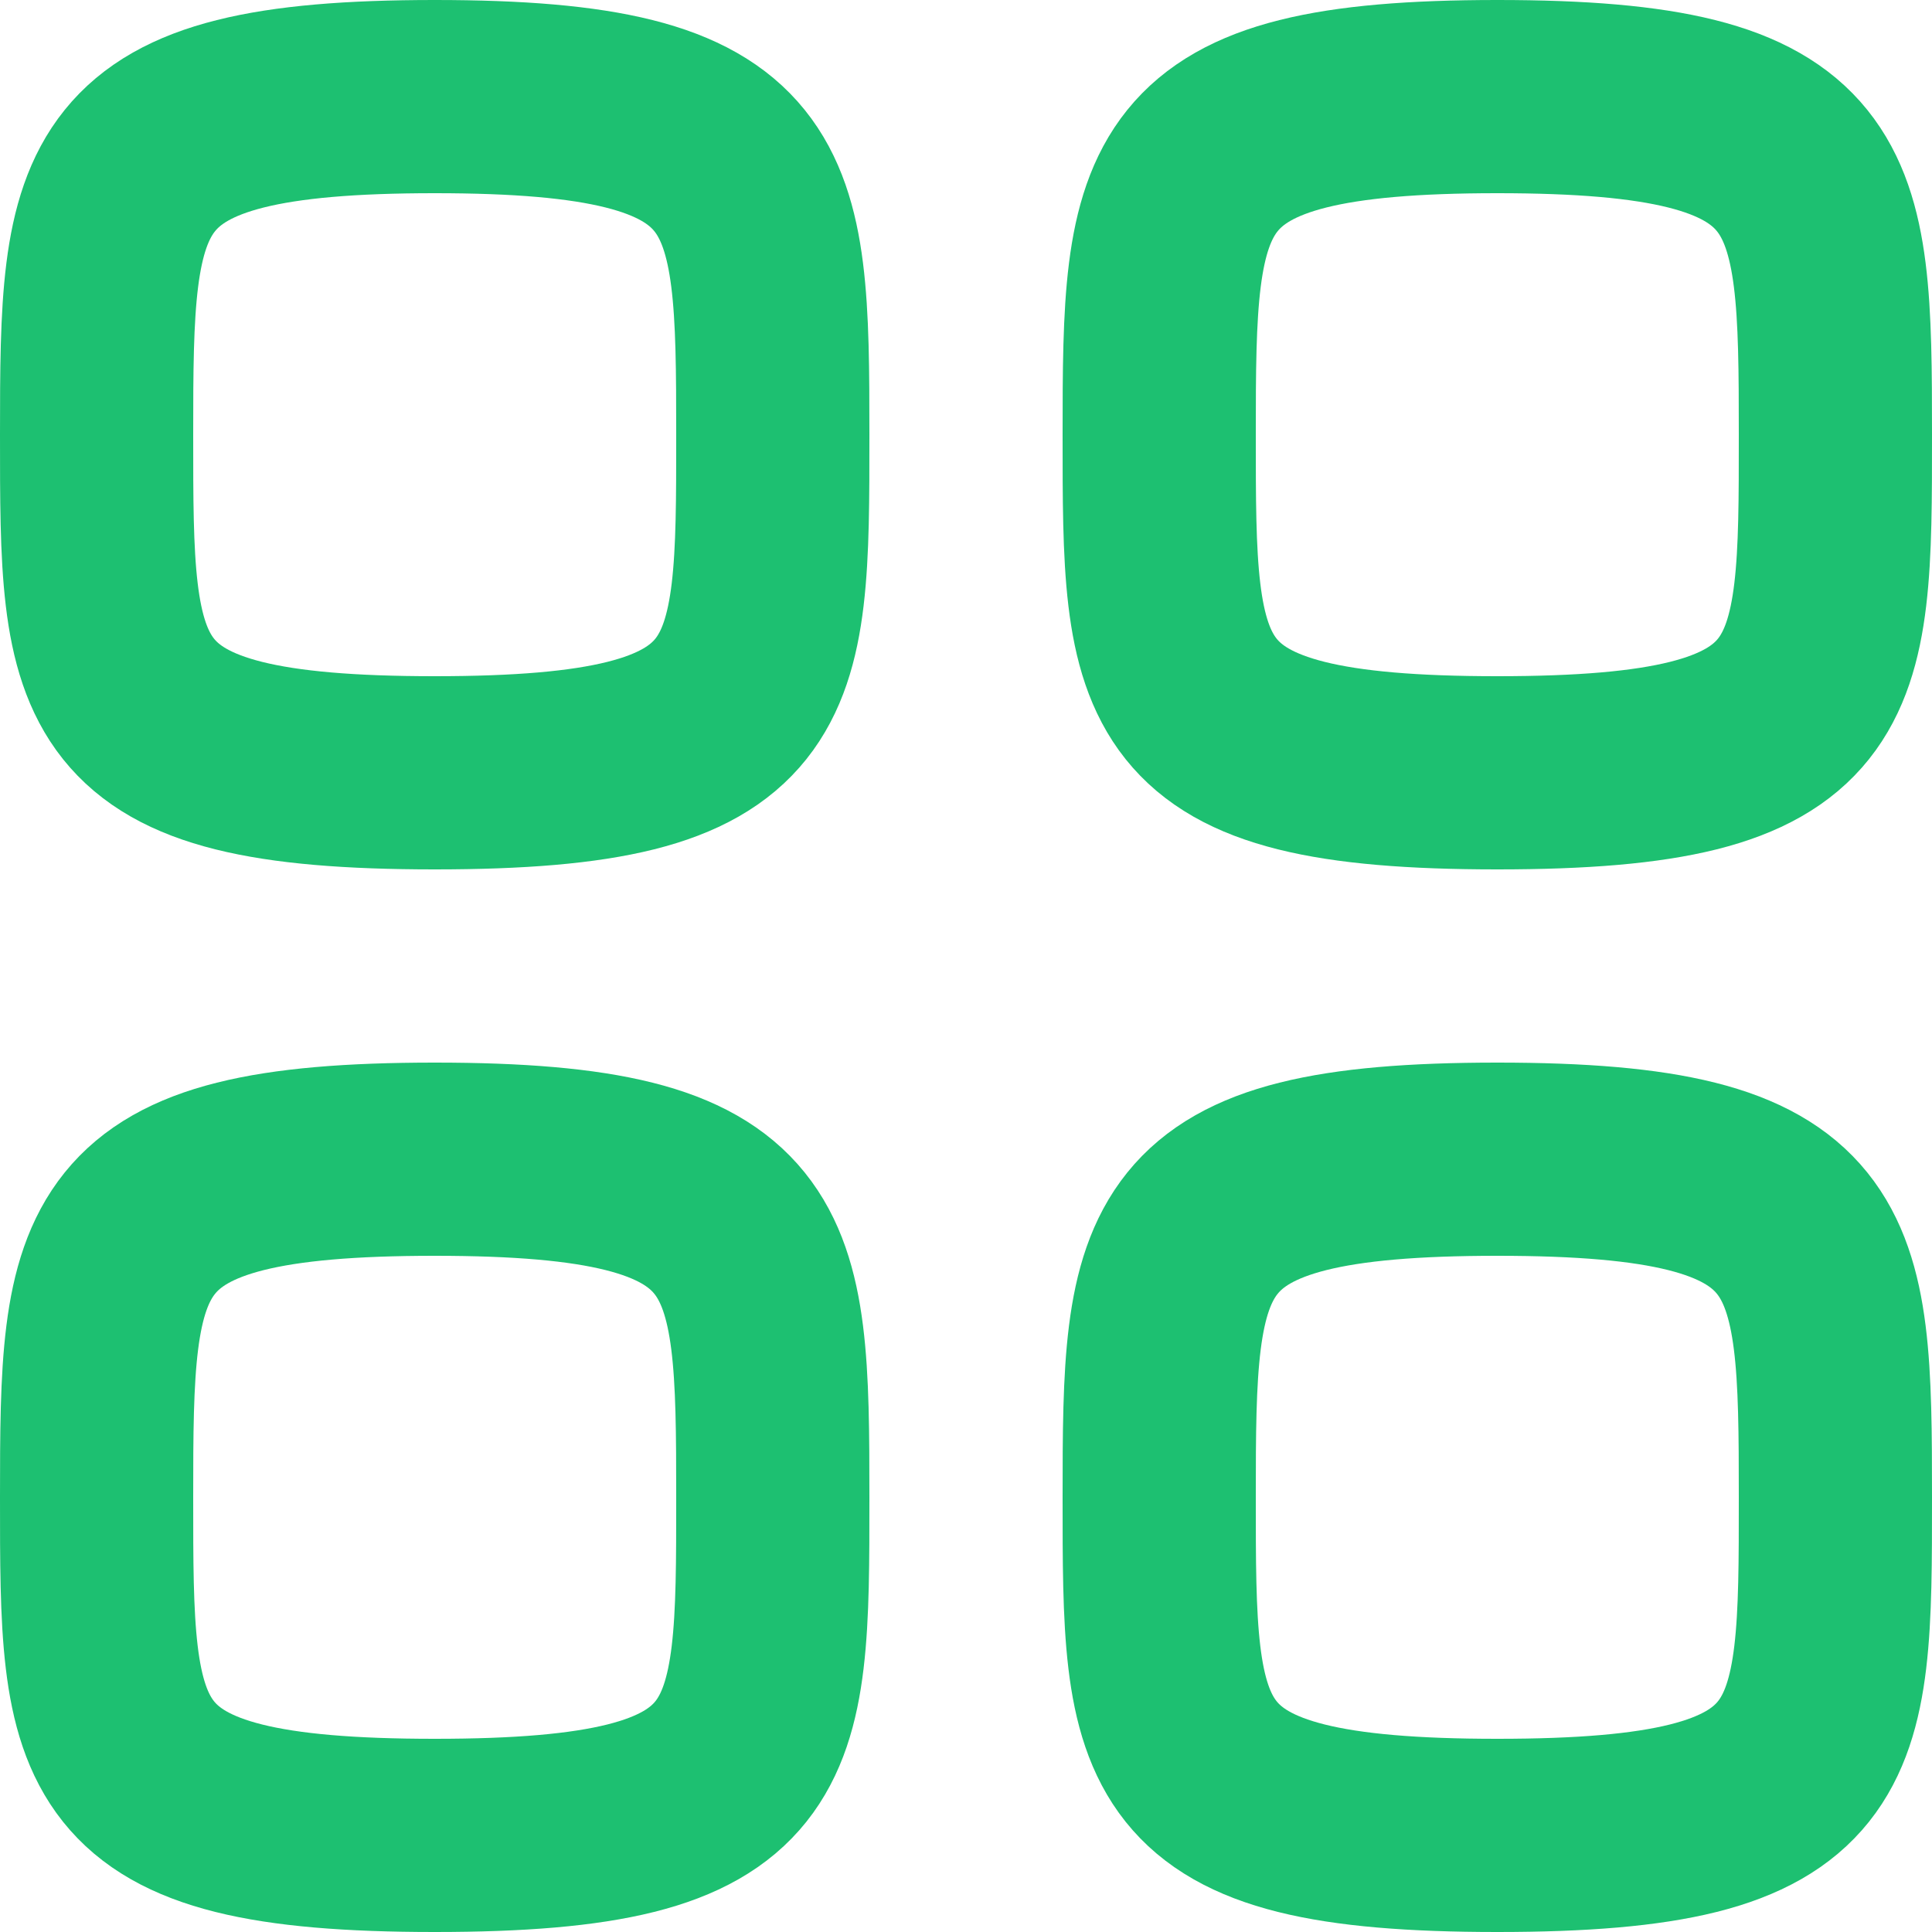
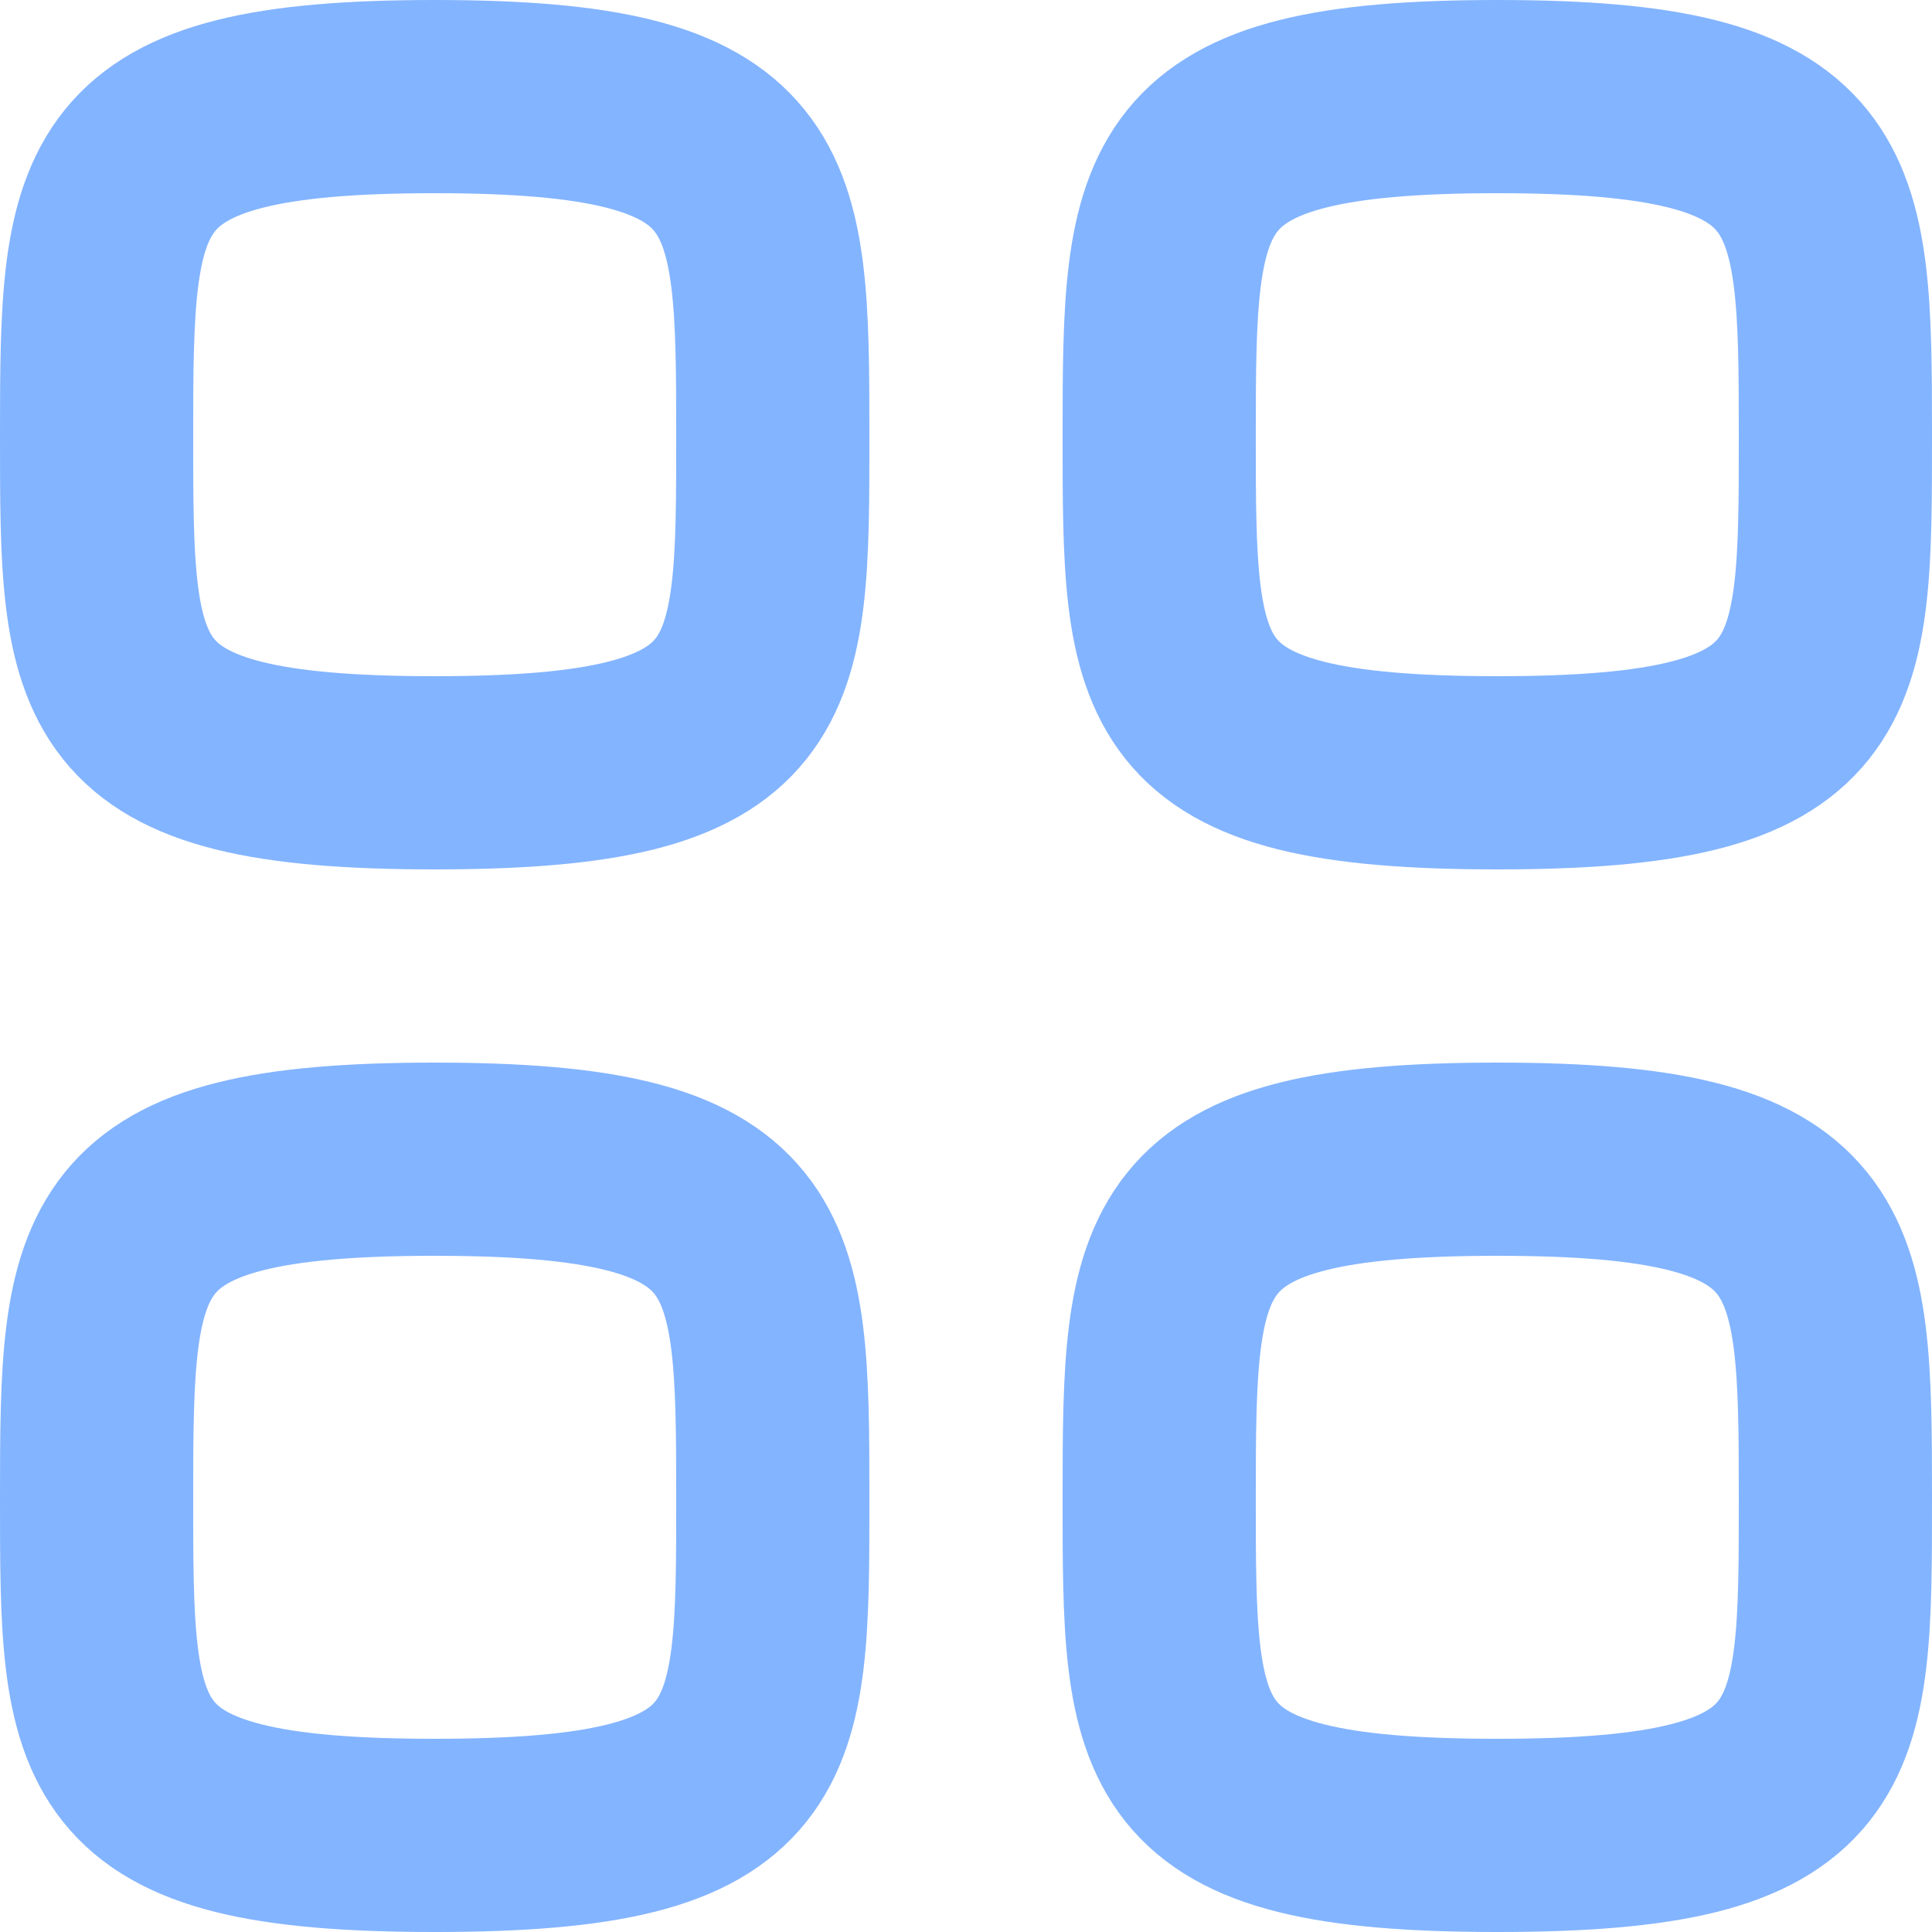
<svg xmlns="http://www.w3.org/2000/svg" width="20" height="20" viewBox="0 0 20 20" fill="none">
-   <path fill-rule="evenodd" clip-rule="evenodd" d="M1 4.5C1 1.875 1.028 1 4.5 1C7.972 1 8 1.875 8 4.5C8 7.125 8.011 8 4.5 8C0.989 8 1 7.125 1 4.5Z" stroke="#1DC071" stroke-width="2" stroke-linecap="round" stroke-linejoin="round" />
-   <path fill-rule="evenodd" clip-rule="evenodd" d="M12 4.5C12 1.875 12.028 1 15.5 1C18.972 1 19 1.875 19 4.5C19 7.125 19.011 8 15.5 8C11.989 8 12 7.125 12 4.5Z" stroke="#1DC071" stroke-width="2" stroke-linecap="round" stroke-linejoin="round" />
-   <path fill-rule="evenodd" clip-rule="evenodd" d="M1 15.5C1 12.875 1.028 12 4.5 12C7.972 12 8 12.875 8 15.5C8 18.125 8.011 19 4.5 19C0.989 19 1 18.125 1 15.5Z" stroke="#1DC071" stroke-width="2" stroke-linecap="round" stroke-linejoin="round" />
-   <path fill-rule="evenodd" clip-rule="evenodd" d="M12 15.5C12 12.875 12.028 12 15.5 12C18.972 12 19 12.875 19 15.5C19 18.125 19.011 19 15.5 19C11.989 19 12 18.125 12 15.5Z" stroke="#1DC071" stroke-width="2" stroke-linecap="round" stroke-linejoin="round" />
+   <path fill-rule="evenodd" clip-rule="evenodd" d="M1 4.5C1 1.875 1.028 1 4.5 1C7.972 1 8 1.875 8 4.5C8 7.125 8.011 8 4.5 8C0.989 8 1 7.125 1 4.5Z" stroke="#83B4FF" stroke-width="2" stroke-linecap="round" stroke-linejoin="round" />
+   <path fill-rule="evenodd" clip-rule="evenodd" d="M12 4.5C12 1.875 12.028 1 15.5 1C18.972 1 19 1.875 19 4.5C19 7.125 19.011 8 15.5 8C11.989 8 12 7.125 12 4.5Z" stroke="#83B4FF" stroke-width="2" stroke-linecap="round" stroke-linejoin="round" />
+   <path fill-rule="evenodd" clip-rule="evenodd" d="M1 15.5C1 12.875 1.028 12 4.5 12C7.972 12 8 12.875 8 15.5C8 18.125 8.011 19 4.5 19C0.989 19 1 18.125 1 15.5Z" stroke="#83B4FF" stroke-width="2" stroke-linecap="round" stroke-linejoin="round" />
+   <path fill-rule="evenodd" clip-rule="evenodd" d="M12 15.5C12 12.875 12.028 12 15.5 12C18.972 12 19 12.875 19 15.5C19 18.125 19.011 19 15.5 19C11.989 19 12 18.125 12 15.5Z" stroke="#83B4FF" stroke-width="2" stroke-linecap="round" stroke-linejoin="round" />
</svg>
